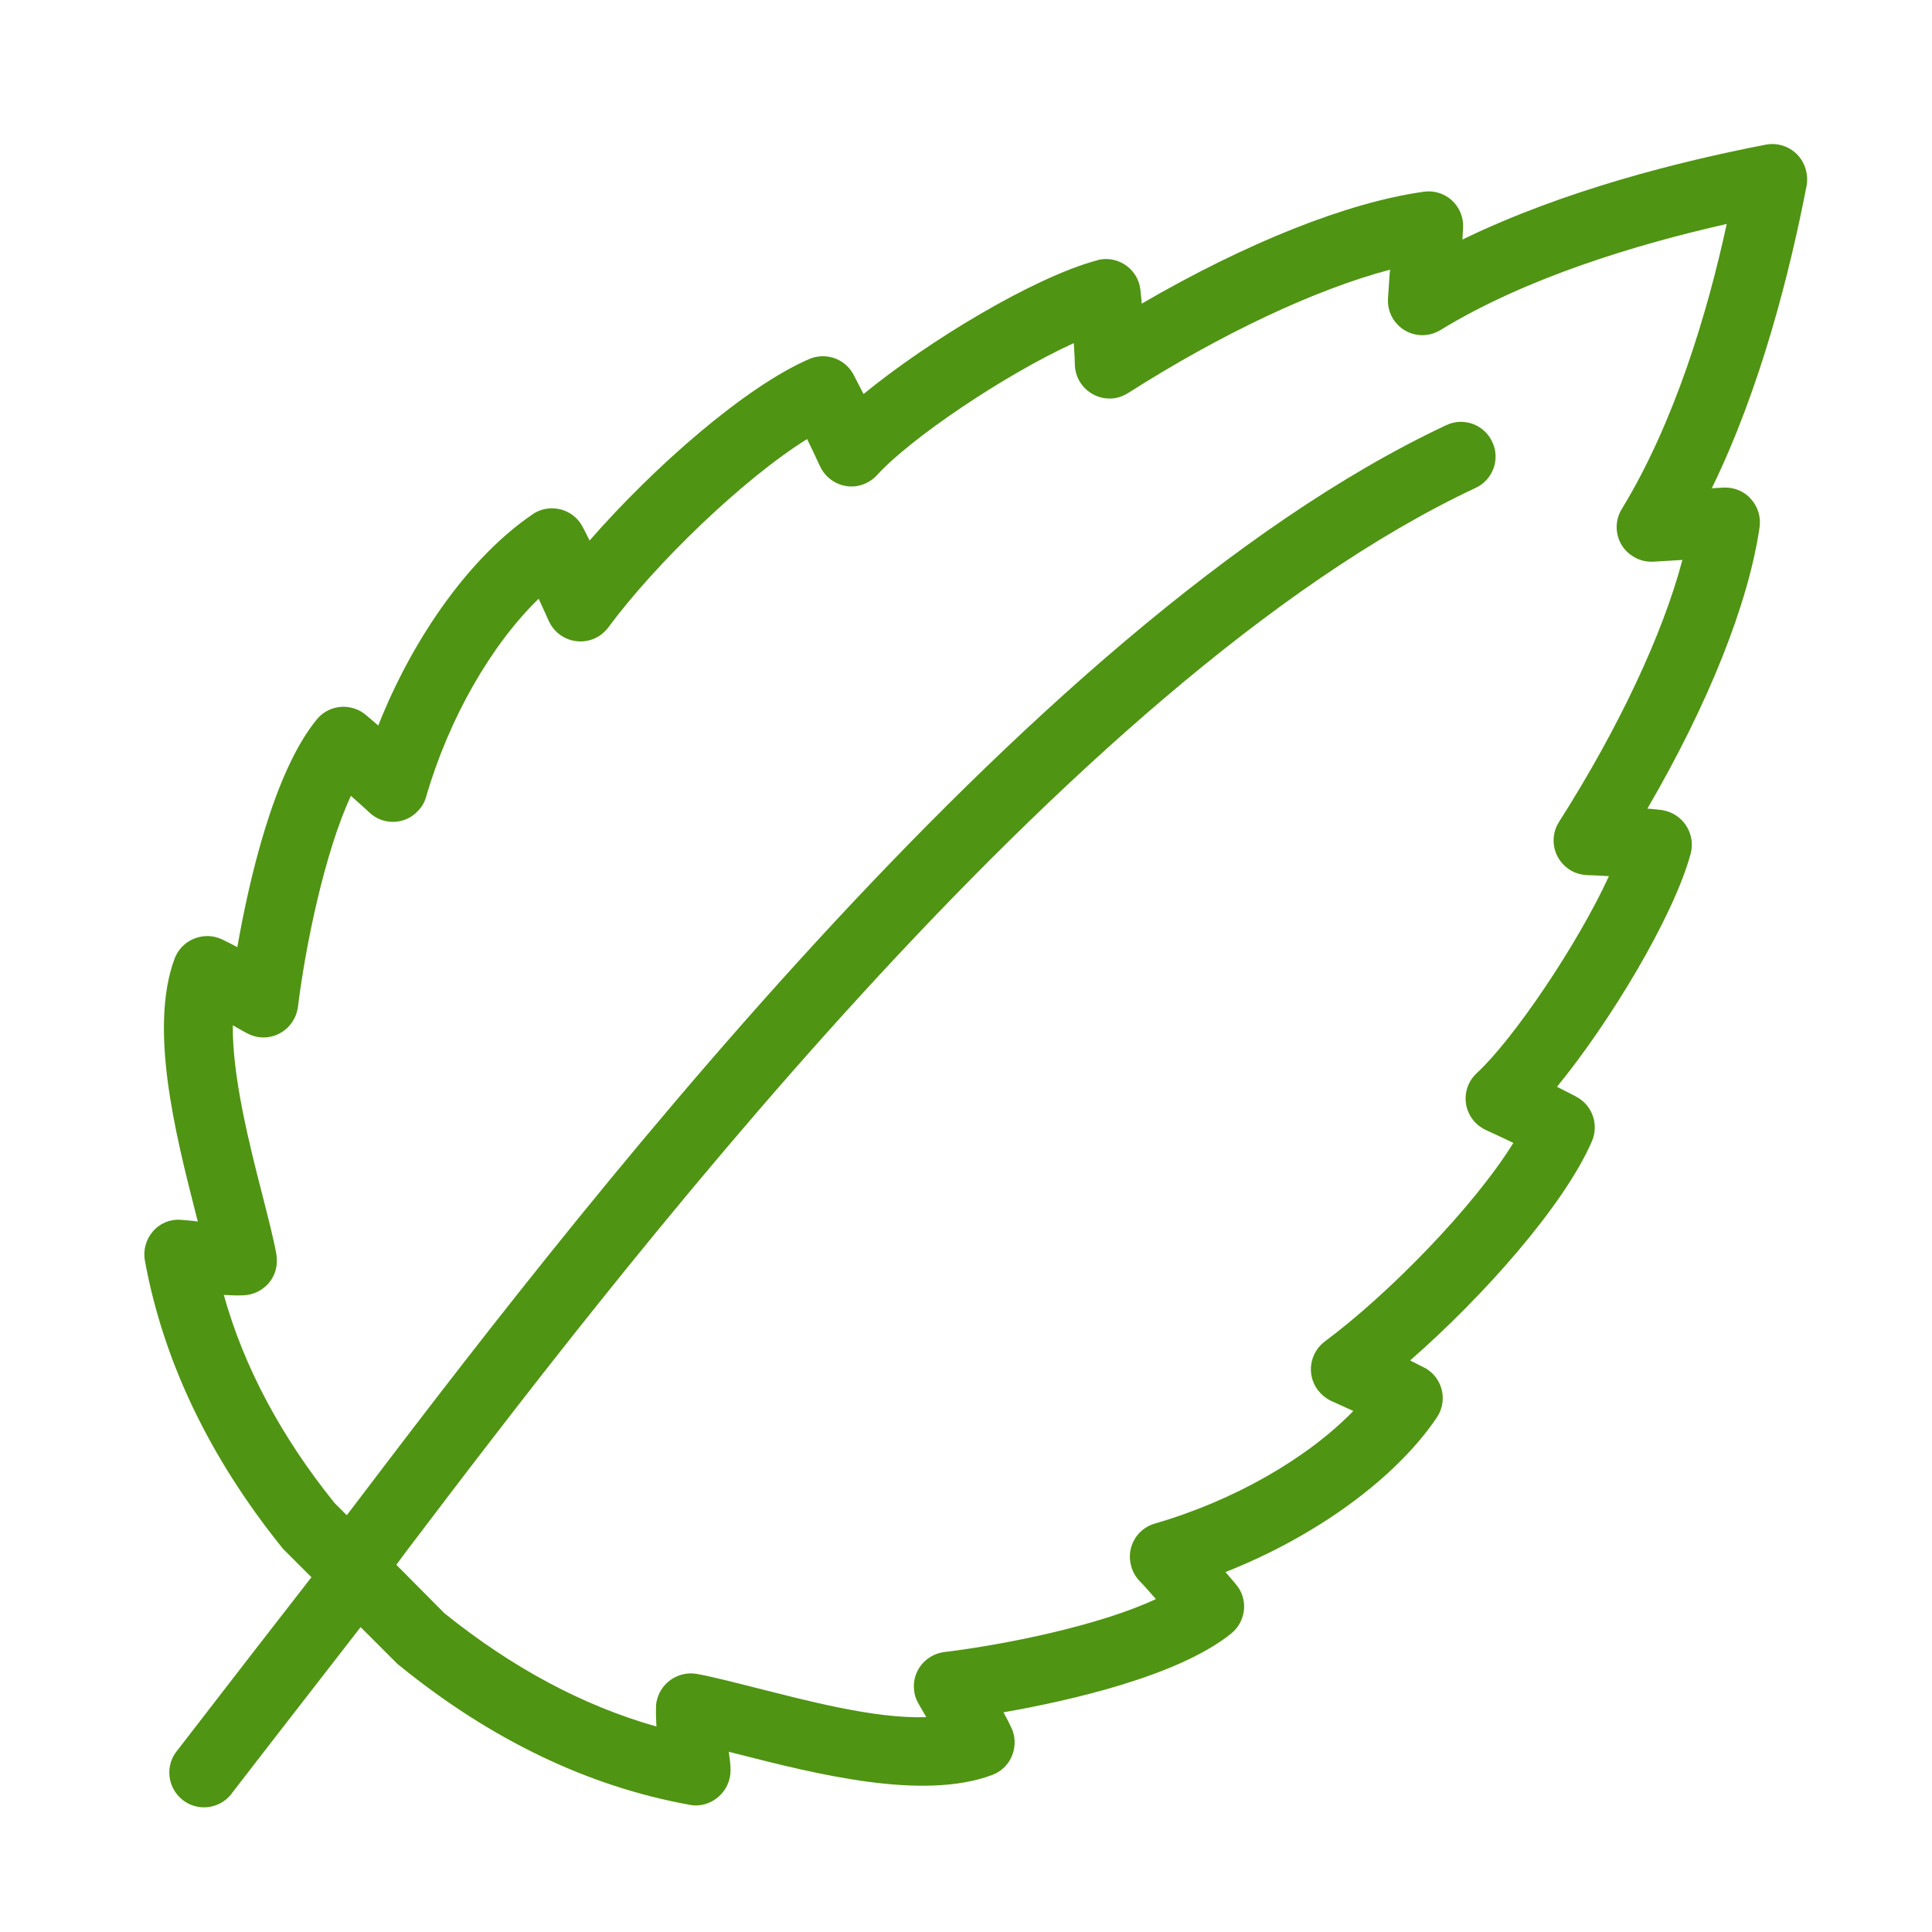
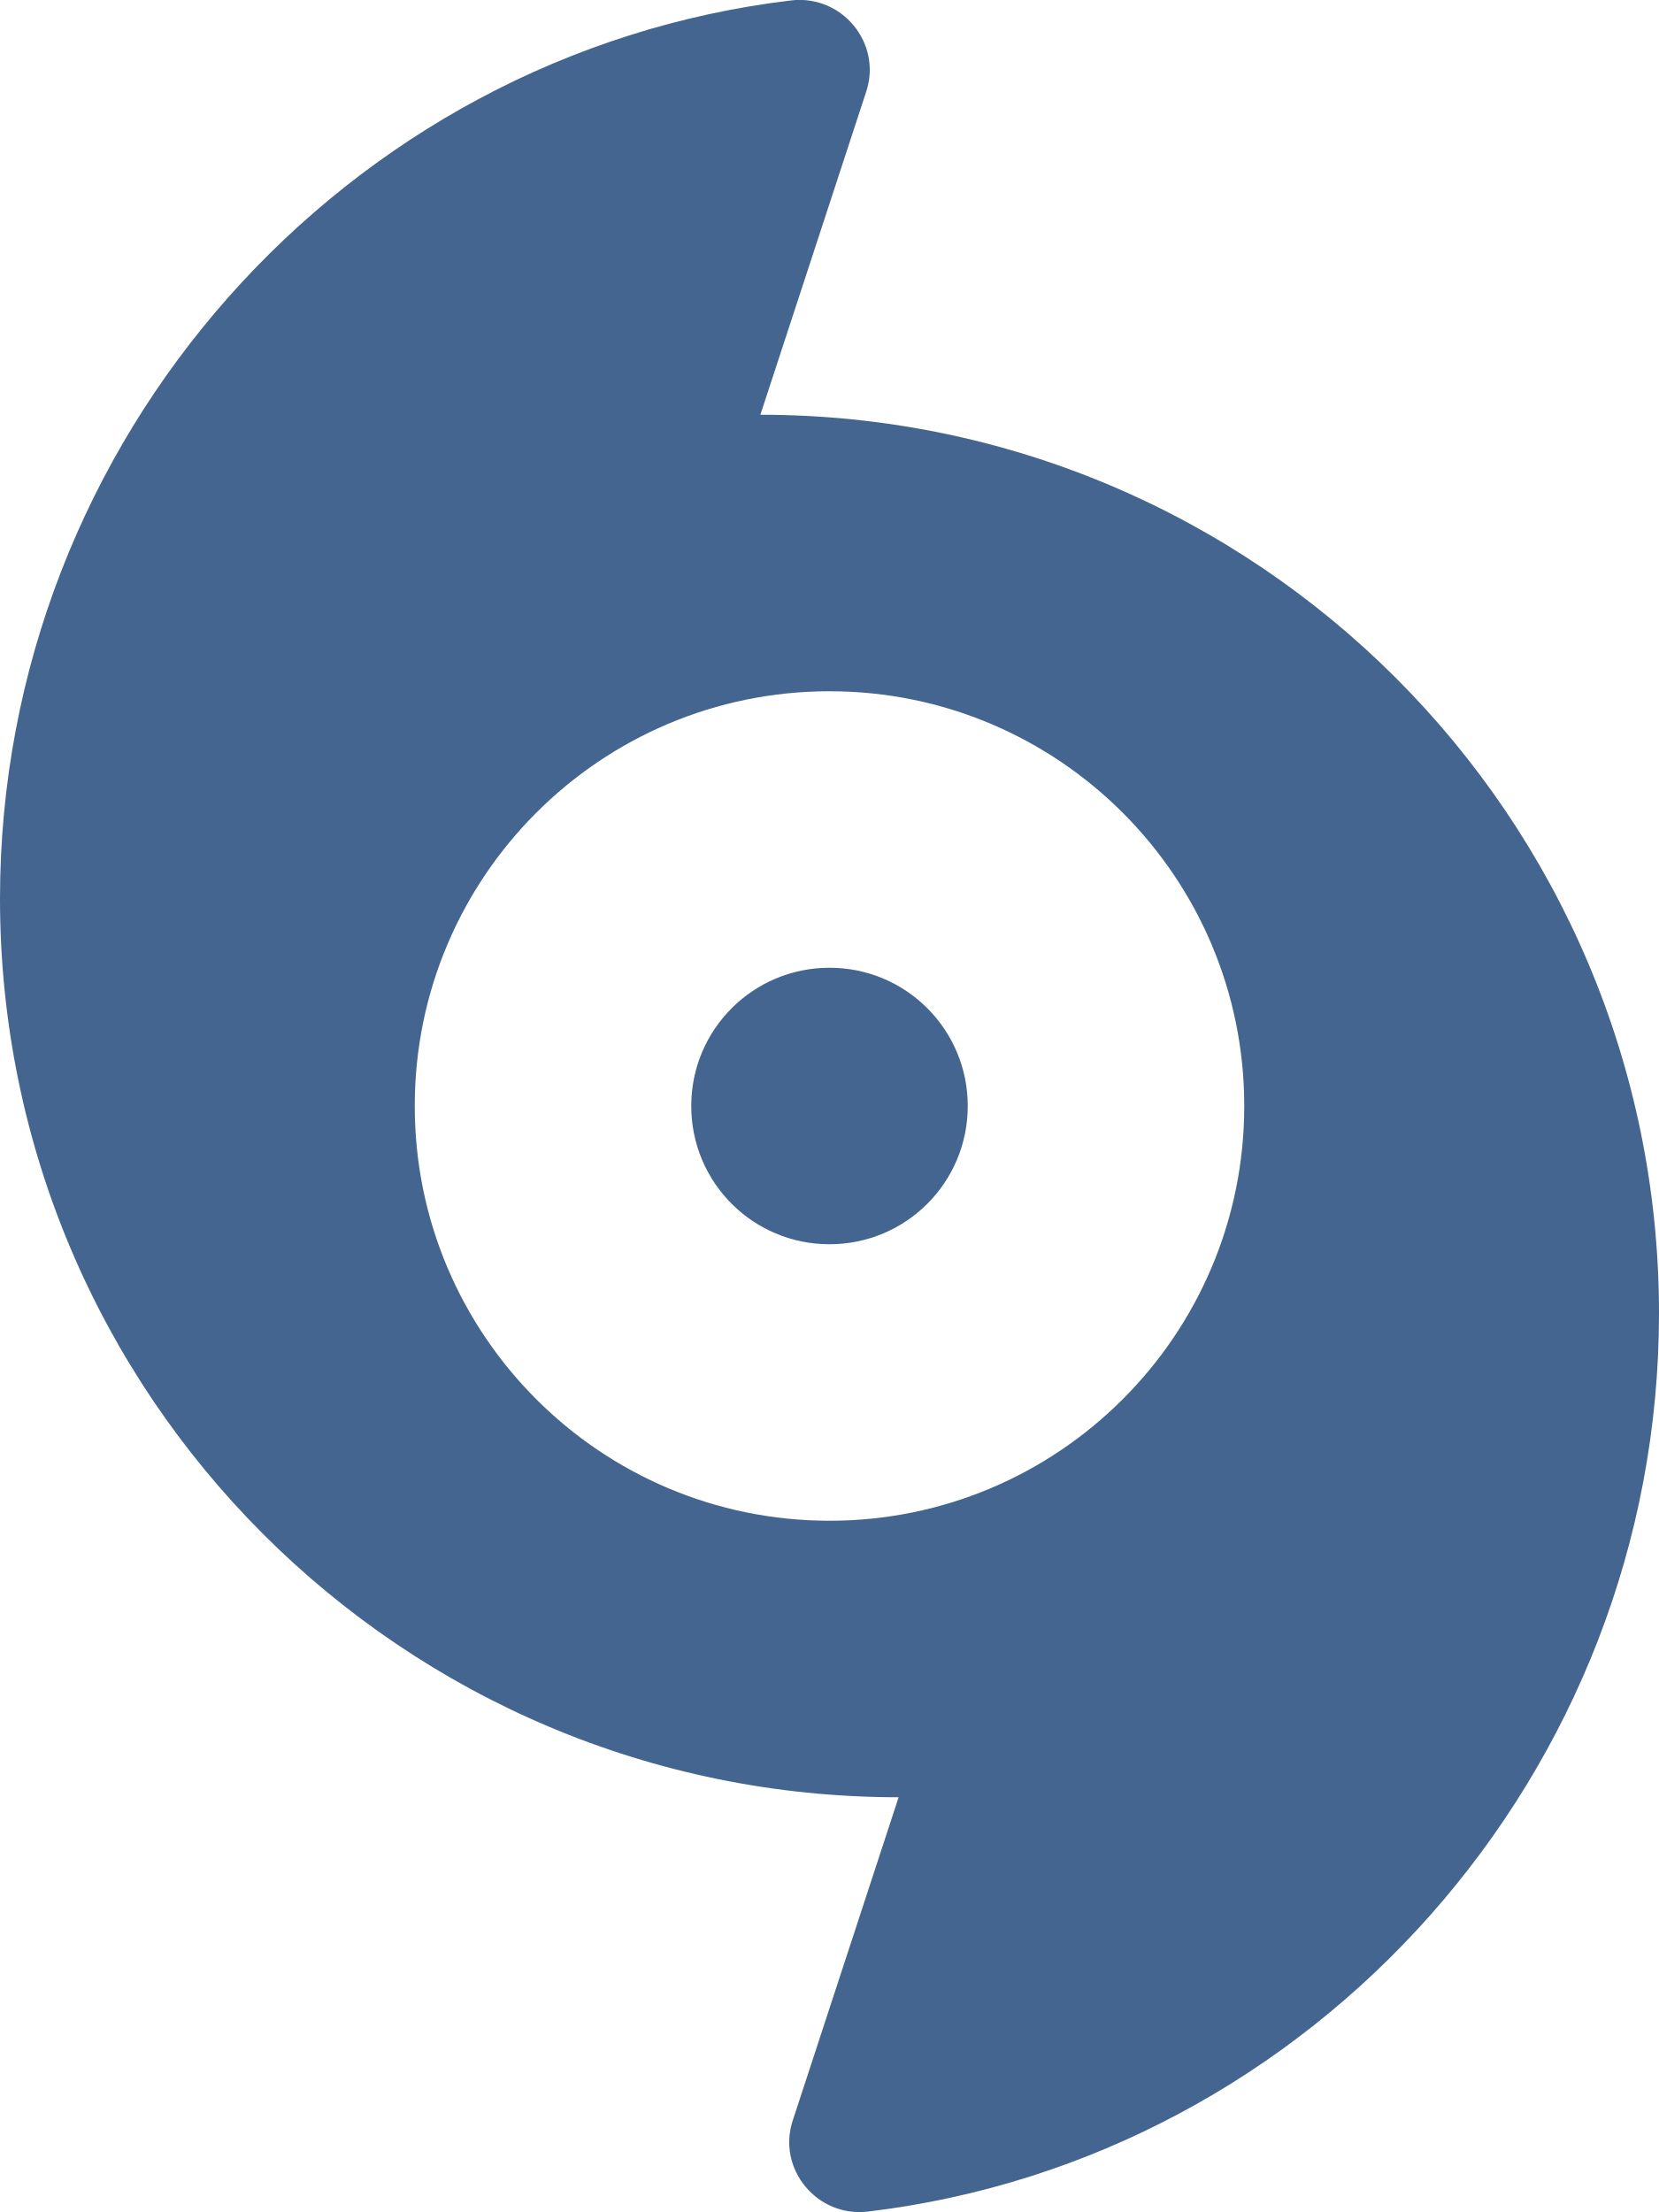
- <svg xmlns="http://www.w3.org/2000/svg" id="svg2956" version="1.1" viewBox="0 0 135.467 135.467" height="512" width="512">
-   <defs id="defs2950" />
-   <g id="layer1">
-     <g transform="matrix(0.2276873,0,0,0.2276873,10.1044,10.10099)" id="g3080">
-       <g id="g3023">
-         <g id="g3021">
-           <path fill="#509413" d="m 509.025,3.168 c -2.56,-2.56 -6.08,-3.627 -9.6,-2.987 -26.453,5.12 -62.293,14.08 -93.44,29.227 0.107,-1.493 0.107,-2.773 0.213,-3.733 0.213,-5.867 -4.267,-10.88 -10.24,-11.093 -0.64,0 -1.28,0 -1.92,0.107 -23.573,3.307 -54.507,15.68 -86.827,34.453 -0.107,-1.92 -0.32,-3.413 -0.427,-4.48 -0.747,-5.867 -6.187,-9.92 -11.947,-9.173 -0.427,0.107 -0.853,0.107 -1.387,0.32 -19.733,5.333 -52.267,25.067 -71.893,41.173 -1.28,-2.453 -2.453,-4.693 -3.2,-6.187 -2.667,-4.8 -8.533,-6.72 -13.547,-4.587 -19.733,8.533 -47.893,33.28 -67.627,55.893 -0.96,-2.027 -1.813,-3.627 -2.347,-4.587 -2.88,-5.12 -9.493,-6.827 -14.507,-3.947 -0.213,0.107 -0.427,0.32 -0.64,0.427 -18.773,12.693 -36.587,37.227 -47.573,65.067 -2.133,-1.813 -3.84,-3.307 -4.587,-3.84 -4.587,-3.2 -10.88,-2.347 -14.4,2.027 -13.333,16.32 -20.907,50.027 -24.427,70.08 -1.92,-1.067 -3.733,-1.92 -4.8,-2.453 -5.333,-2.453 -11.733,-0.107 -14.187,5.227 -0.107,0.213 -0.213,0.427 -0.32,0.747 -8,21.44 0.32,54.187 6.4,78.08 l 0.747,2.88 c -2.24,-0.32 -4.16,-0.427 -5.44,-0.533 -3.2,-0.213 -6.4,1.173 -8.427,3.627 -2.133,2.453 -2.987,5.76 -2.453,8.853 5.653,30.933 19.84,60.587 42.133,88.32 0.213,0.32 0.427,0.533 0.747,0.853 l 8.427,8.427 c -8.32,10.667 -24.533,31.573 -41.387,53.44 -3.733,4.587 -2.987,11.307 1.6,15.04 4.587,3.733 11.307,2.987 15.04,-1.6 0.107,-0.107 0.213,-0.213 0.213,-0.32 15.787,-20.48 31.04,-40 39.68,-51.2 l 10.987,10.987 c 0.213,0.213 0.533,0.533 0.853,0.747 28.053,22.827 58.133,37.333 89.493,42.987 3.2,0.64 6.4,-0.32 8.853,-2.453 2.453,-2.133 3.84,-5.227 3.733,-8.427 0,-1.28 -0.213,-3.2 -0.533,-5.44 l 2.987,0.747 c 23.893,6.08 56.64,14.4 78.08,6.4 5.547,-2.027 8.32,-8.213 6.293,-13.76 -0.107,-0.213 -0.213,-0.533 -0.32,-0.747 -0.533,-1.173 -1.387,-2.88 -2.453,-4.8 20.053,-3.52 53.867,-11.093 70.187,-24.32 4.267,-3.52 5.227,-9.707 2.027,-14.293 -0.533,-0.747 -2.027,-2.453 -3.84,-4.587 27.84,-10.987 52.373,-28.8 65.067,-47.573 3.307,-4.907 2.027,-11.52 -2.88,-14.827 -0.213,-0.107 -0.427,-0.32 -0.747,-0.427 -1.067,-0.533 -2.667,-1.387 -4.587,-2.347 22.613,-19.733 47.467,-47.787 56,-67.52 2.133,-5.013 0.213,-10.88 -4.587,-13.547 -1.493,-0.853 -3.733,-1.92 -6.187,-3.2 16.107,-19.627 35.84,-52.16 41.173,-71.787 1.493,-5.653 -1.813,-11.52 -7.467,-13.12 -0.427,-0.107 -0.96,-0.213 -1.387,-0.32 -1.067,-0.107 -2.56,-0.32 -4.48,-0.427 18.773,-32.213 31.147,-63.147 34.56,-86.72 0.427,-3.093 -0.533,-6.293 -2.667,-8.64 -2.027,-2.347 -5.12,-3.627 -8.32,-3.52 l -3.733,0.213 c 15.147,-31.04 24.107,-66.88 29.227,-93.333 0.538,-3.414 -0.529,-7.041 -2.982,-9.494 z m -53.973,109.227 c -3.093,5.013 -1.493,11.627 3.52,14.613 1.813,1.173 4.053,1.707 6.187,1.6 l 7.147,-0.427 1.813,-0.107 c -5.973,22.72 -19.627,51.84 -37.973,80.64 -3.2,5.013 -1.707,11.52 3.2,14.72 1.6,1.067 3.52,1.6 5.547,1.707 0.96,0 3.52,0.107 6.613,0.32 -9.707,21.12 -29.44,50.24 -40.64,60.587 -4.373,3.947 -4.693,10.667 -0.747,15.04 0.96,1.067 2.133,1.92 3.52,2.56 1.707,0.747 5.013,2.347 8.427,3.947 -12.267,19.84 -38.613,46.72 -58.027,61.12 -4.693,3.52 -5.76,10.133 -2.24,14.933 1.067,1.387 2.453,2.56 3.947,3.307 l 3.52,1.6 3.52,1.6 c -14.187,14.613 -36.8,27.627 -61.12,34.667 -5.653,1.6 -8.96,7.573 -7.253,13.227 0.427,1.6 1.28,3.093 2.453,4.373 1.067,1.067 3.093,3.307 5.12,5.653 -17.493,8.213 -46.72,14.08 -65.173,16.32 -5.867,0.747 -10.027,6.08 -9.28,11.84 0.107,1.28 0.533,2.56 1.173,3.733 0.32,0.64 1.28,2.24 2.453,4.267 l 0.107,0.213 c -16.107,0.533 -37.227,-5.227 -52.587,-9.067 -7.147,-1.813 -13.44,-3.413 -18.133,-4.267 -5.76,-0.96 -11.307,2.88 -12.373,8.747 -0.107,0.427 -0.107,0.853 -0.107,1.28 -0.107,2.027 0,4.16 0.107,6.187 -22.613,-6.4 -44.48,-18.133 -65.28,-34.88 l -14.827,-14.933 3.093,-4.16 c 61.013,-80.427 203.84,-268.587 329.28,-327.467 5.333,-2.453 7.68,-8.853 5.12,-14.187 -2.453,-5.333 -8.853,-7.68 -14.187,-5.12 -130.133,61.12 -275.2,252.267 -337.173,333.867 l -1.387,1.813 -3.733,-3.733 c -16.427,-20.373 -27.947,-41.92 -34.133,-64.107 2.027,0.107 4.16,0.213 6.187,0.107 5.867,-0.32 10.453,-5.227 10.133,-11.093 0,-0.427 -0.107,-0.853 -0.107,-1.387 -0.853,-4.8 -2.453,-10.987 -4.267,-18.133 -3.947,-15.36 -9.387,-36.693 -9.173,-52.587 l 0.107,0.107 c 2.027,1.173 3.733,2.133 4.373,2.453 5.227,2.773 11.627,0.747 14.4,-4.48 0.64,-1.173 0.96,-2.347 1.173,-3.627 2.24,-18.453 8.213,-47.68 16.32,-65.067 2.347,2.133 4.587,4.053 5.653,5.12 4.267,4.053 11.093,3.84 15.04,-0.533 1.173,-1.173 2.027,-2.667 2.453,-4.267 7.04,-24.213 20.053,-46.827 34.667,-61.013 l 1.707,3.733 1.493,3.307 c 2.56,5.333 8.853,7.573 14.187,5.12 1.6,-0.747 2.987,-1.92 4.053,-3.307 14.4,-19.52 41.387,-45.653 61.227,-58.027 1.6,3.307 3.2,6.613 3.947,8.32 2.453,5.333 8.747,7.787 14.08,5.333 1.387,-0.64 2.56,-1.493 3.52,-2.56 10.24,-11.307 39.467,-31.04 60.587,-40.64 0.213,3.093 0.32,5.653 0.32,6.613 0.107,5.867 5.013,10.56 10.88,10.453 1.92,0 3.84,-0.64 5.547,-1.707 28.8,-18.347 57.92,-32 80.64,-37.973 0,0.32 0,0.64 -0.107,1.067 l -0.533,7.893 c -0.32,5.867 4.16,10.88 10.027,11.2 2.133,0.107 4.267,-0.427 6.187,-1.6 26.347,-16.107 60.267,-26.347 88.107,-32.64 -5.976,27.629 -16.216,61.442 -32.322,87.789 z" id="path3019" />
-         </g>
-       </g>
-       <g id="g3025" />
-       <g id="g3027" />
-       <g id="g3029" />
-       <g id="g3031" />
-       <g id="g3033" />
-       <g id="g3035" />
-       <g id="g3037" />
-       <g id="g3039" />
-       <g id="g3041" />
-       <g id="g3043" />
-       <g id="g3045" />
-       <g id="g3047" />
-       <g id="g3049" />
-       <g id="g3051" />
-       <g id="g3053" />
-     </g>
-   </g>
+ <svg xmlns="http://www.w3.org/2000/svg" viewBox="0 0 384 512">
+   <path fill="#44658F" d="M176 96l24.5-74.8C204.2 10 194.9-1.3 183.1.1 80 12.4 0 101.6 0 208c0 114.9 93.1 208 208 208l-24.5 74.8c-3.7 11.2 5.6 22.5 17.4 21.1C304 499.6 384 410.4 384 304c0-114.9-93.1-208-208-208zm16 256c-53 0-96-43-96-96s43-96 96-96 96 43 96 96-43 96-96 96zm0-128c-17.7 0-32 14.3-32 32s14.3 32 32 32 32-14.3 32-32-14.3-32-32-32z" />
</svg>
